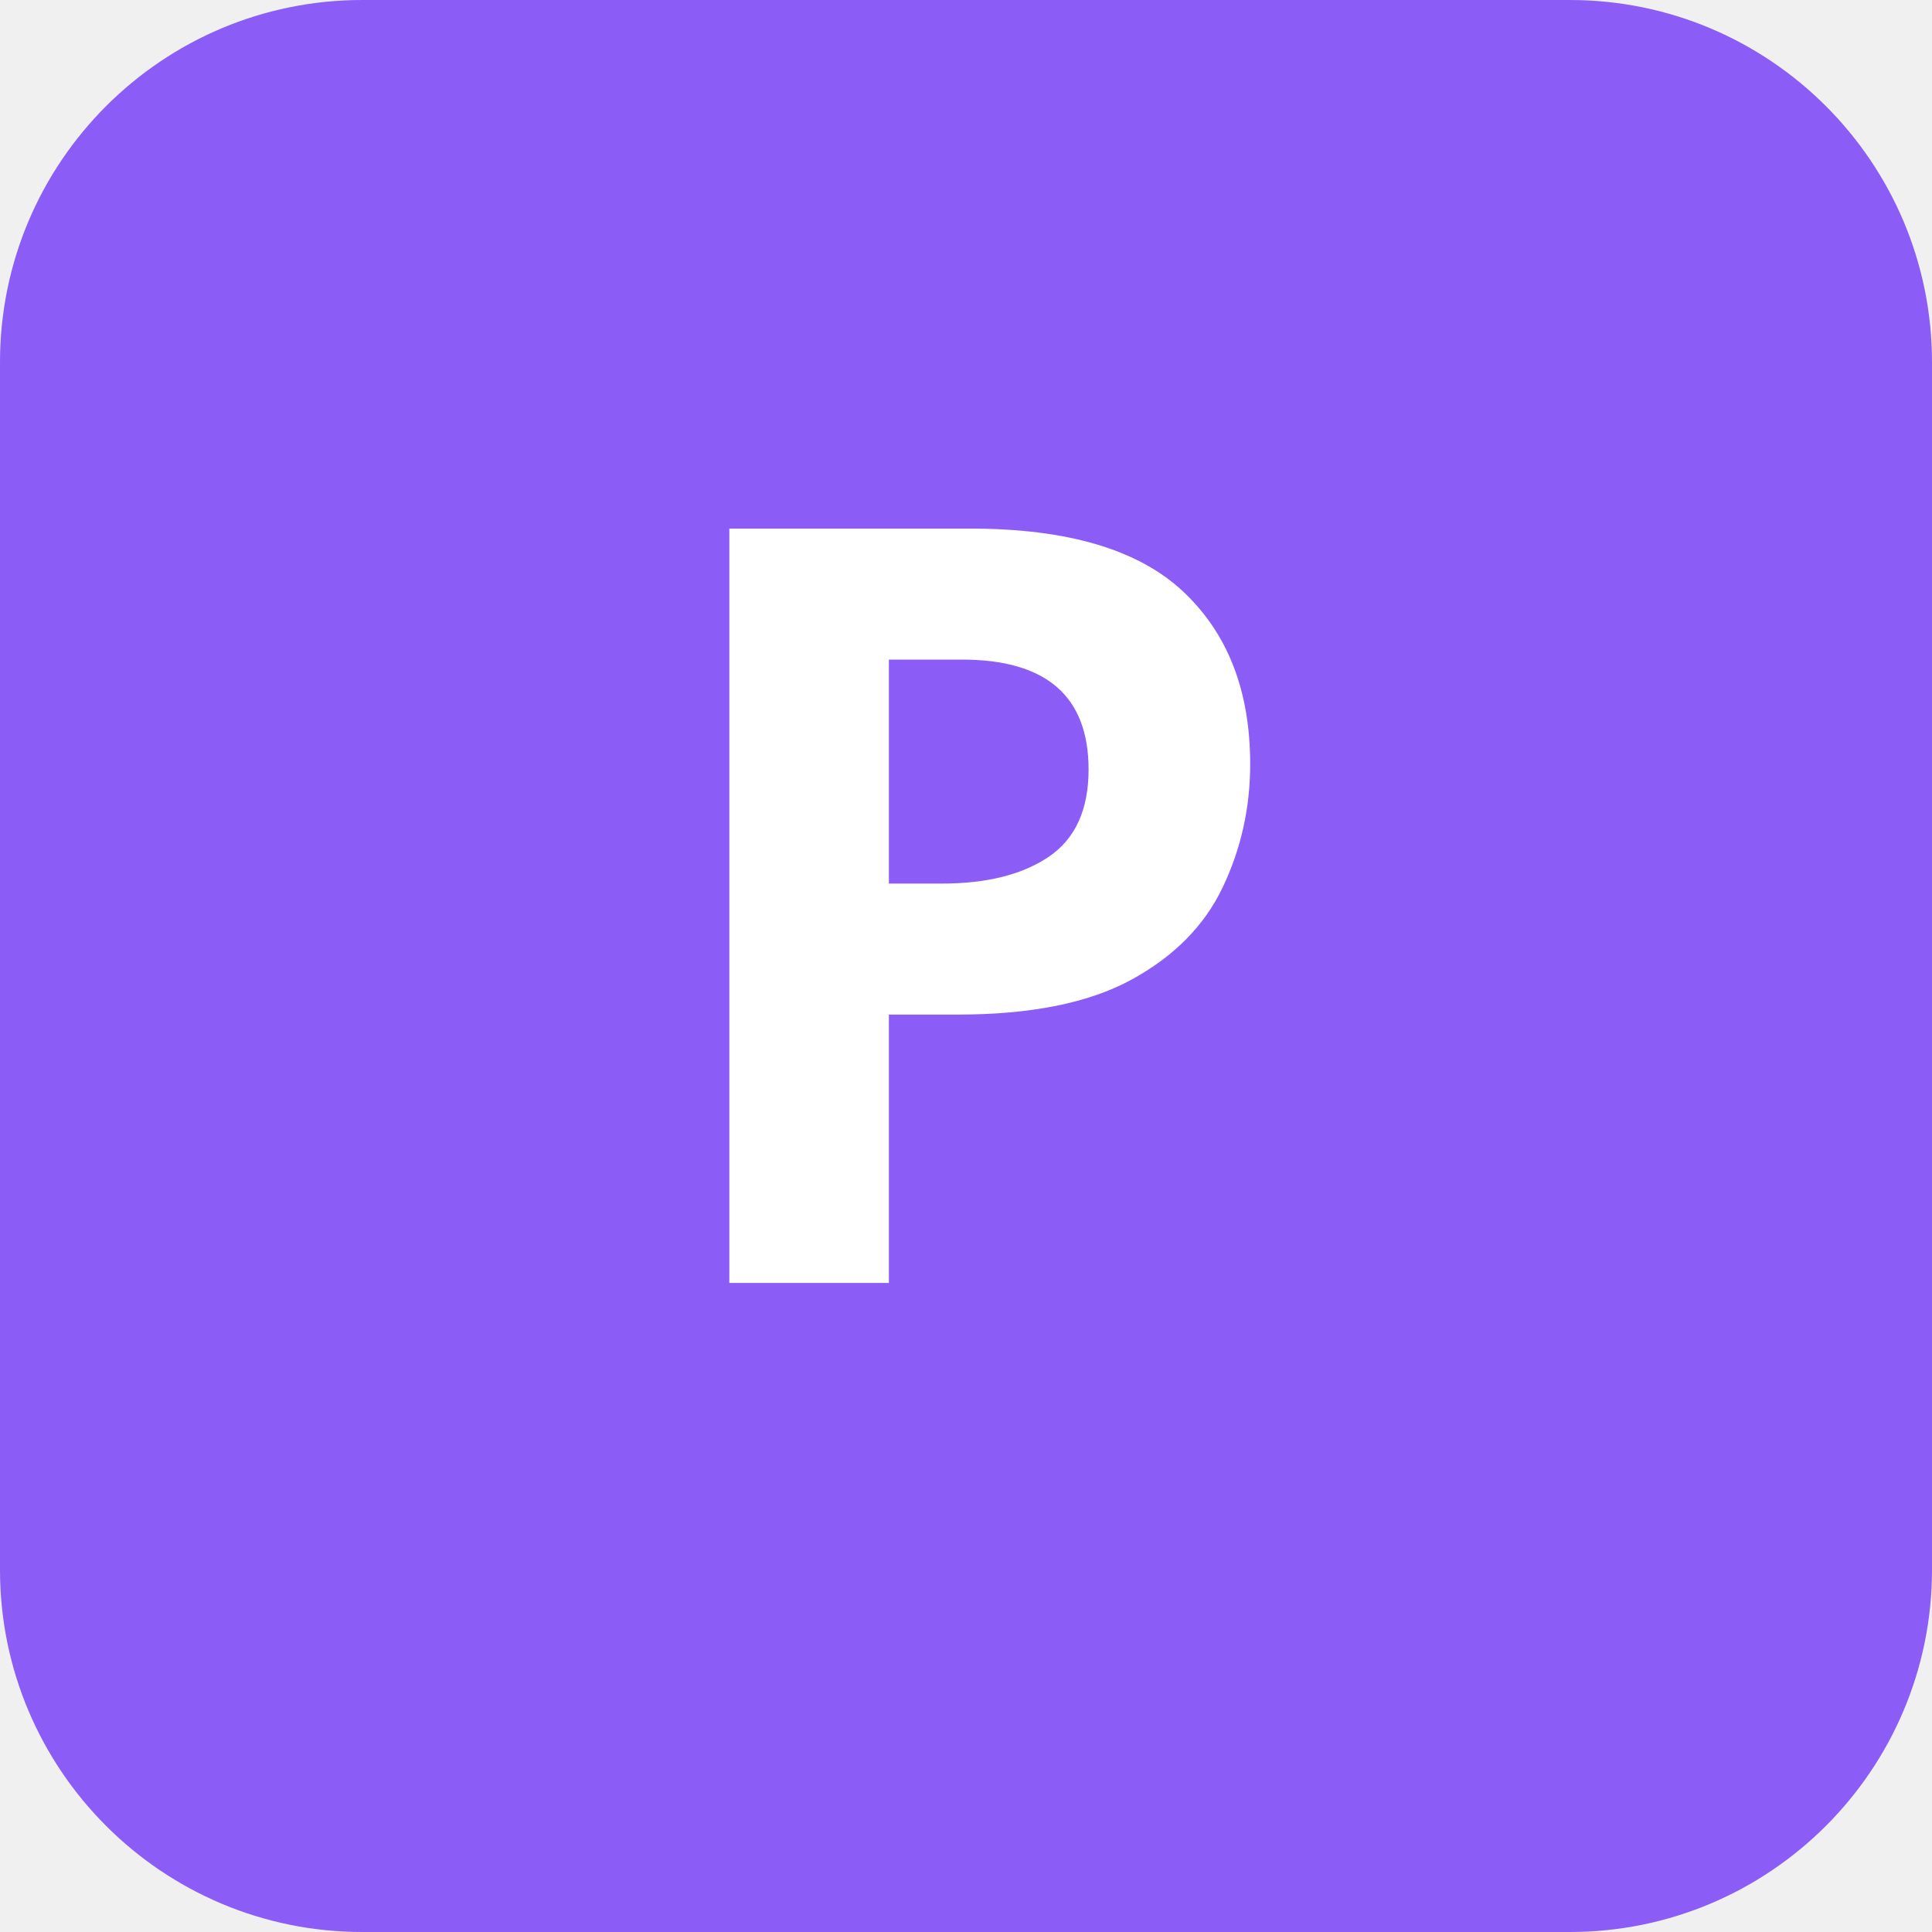
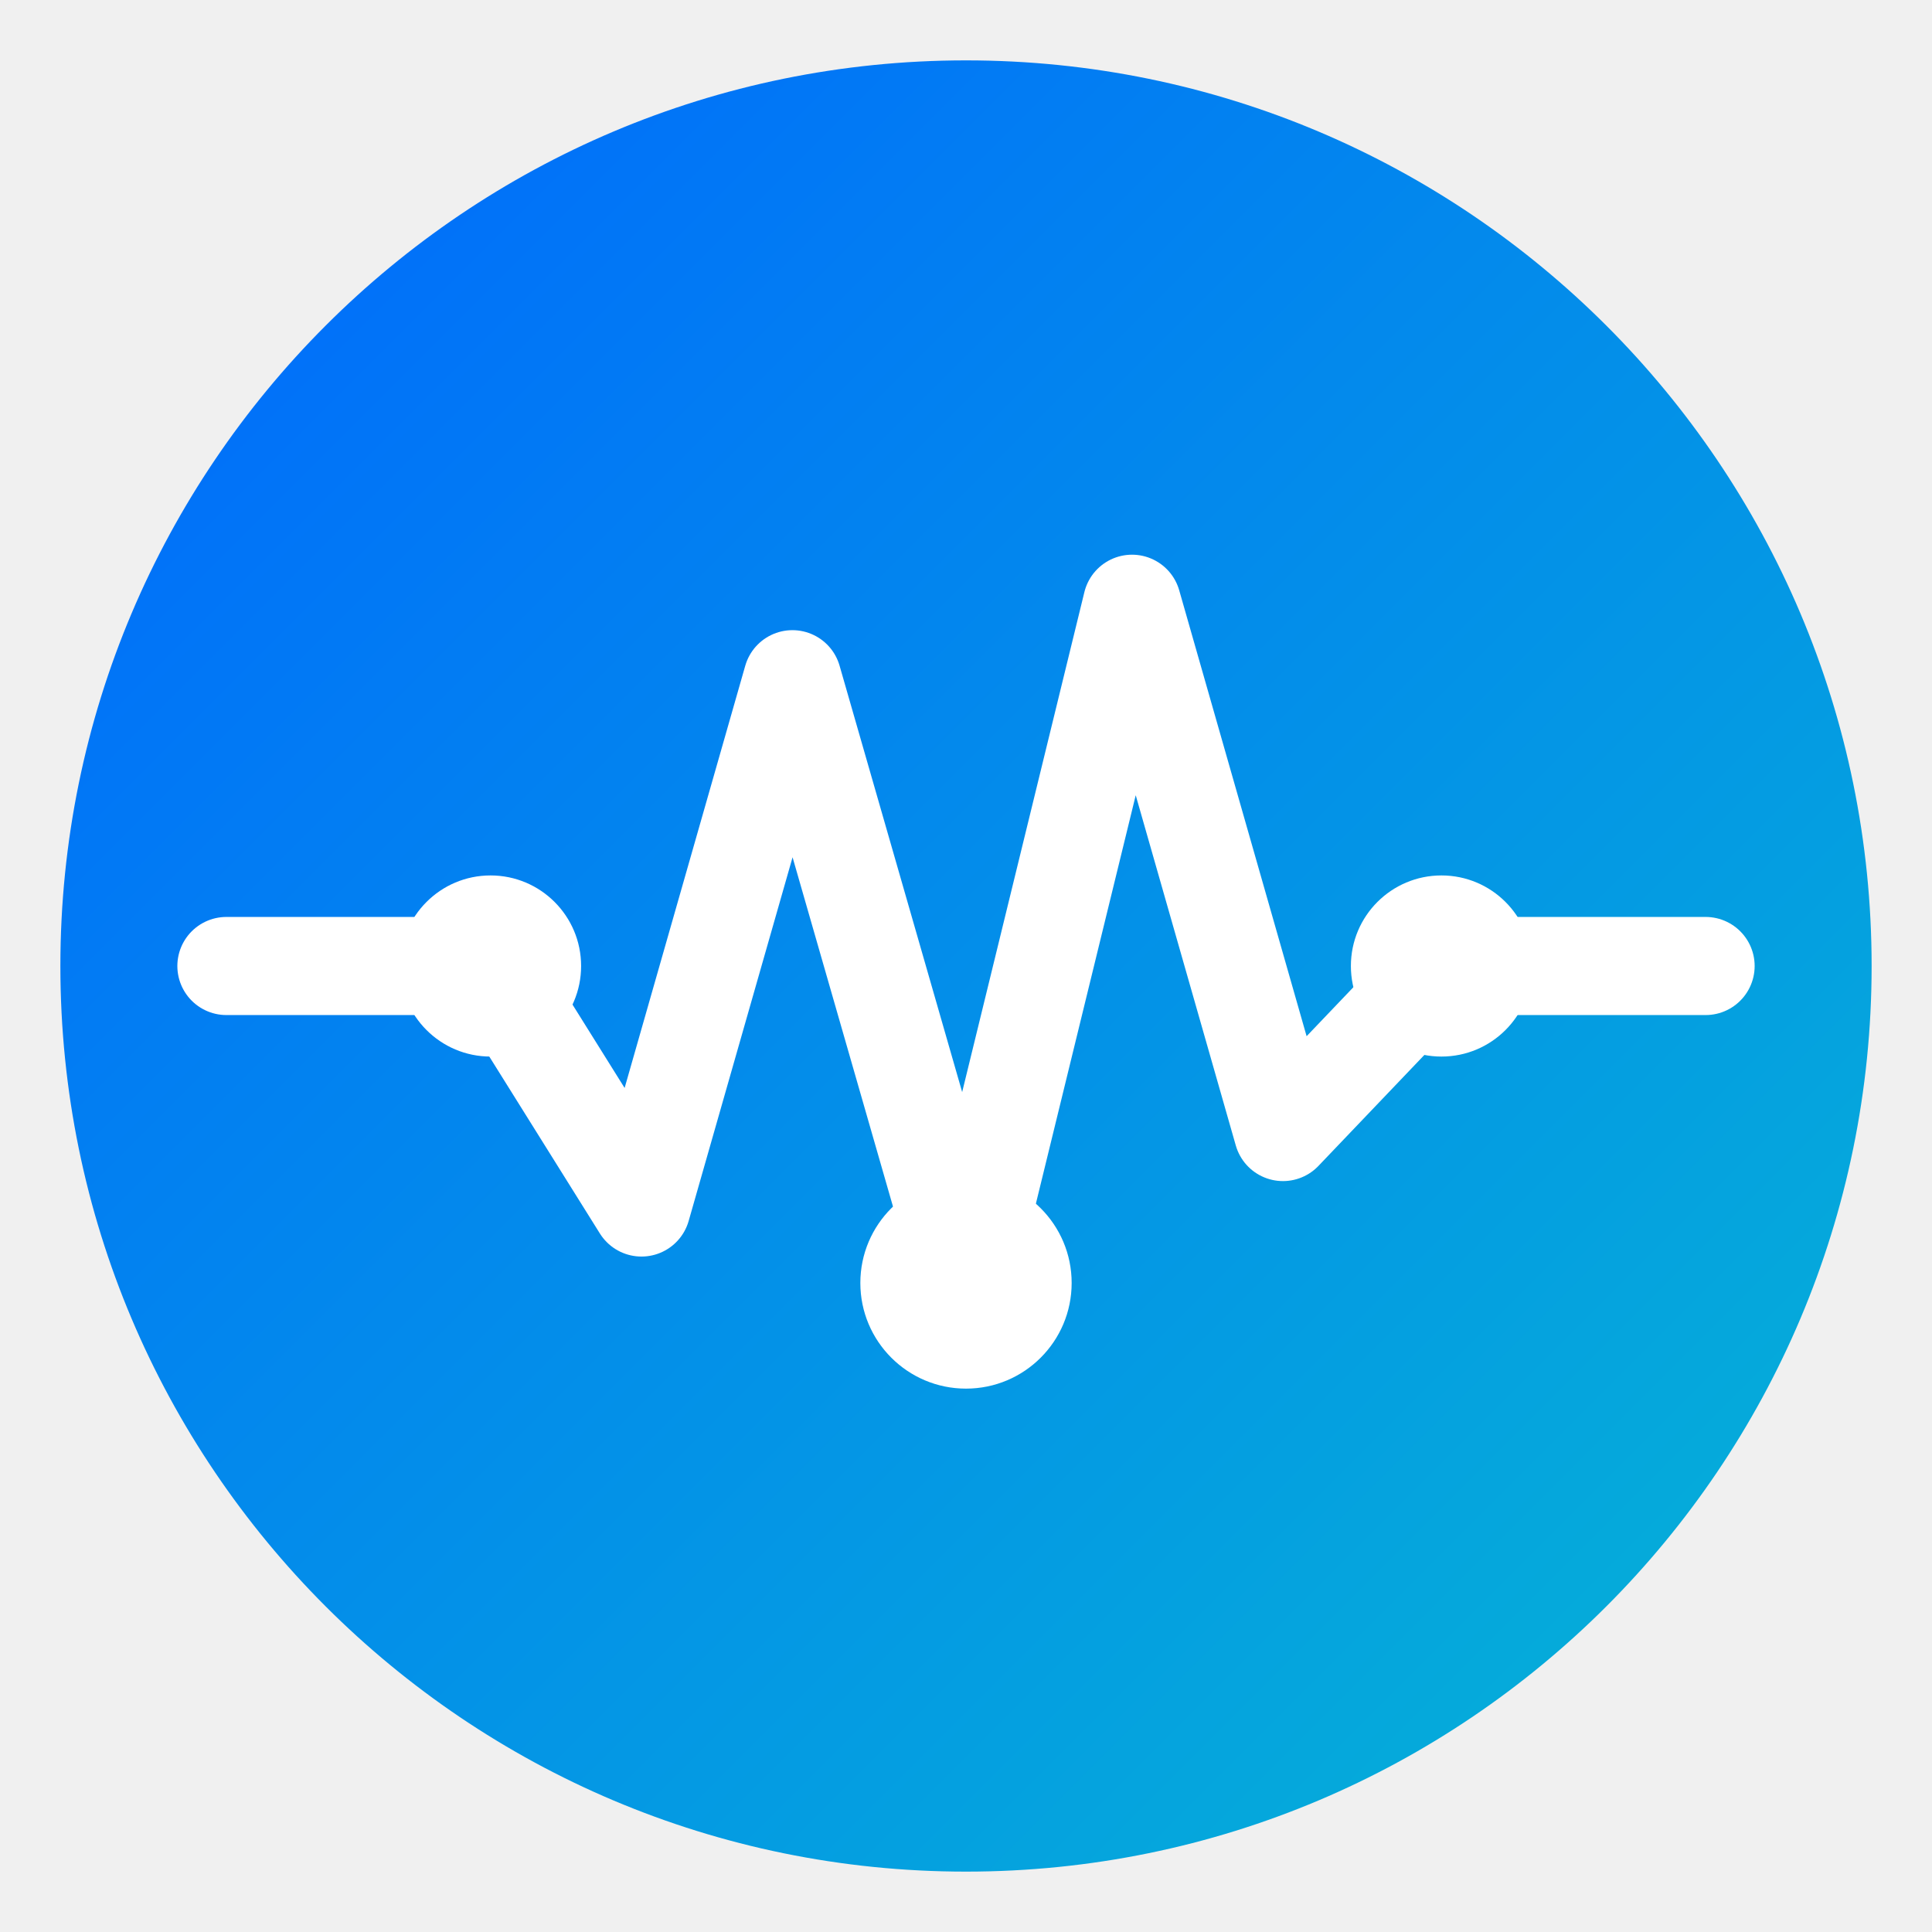
<svg xmlns="http://www.w3.org/2000/svg" viewBox="0 0 512 512">
-   <rect width="512" height="512" rx="96" fill="#8b5cf6" />
-   <text x="256" y="340" font-family="sans-serif" font-size="280" font-weight="bold" fill="white" text-anchor="middle">P</text>
+   <defs>
+     <linearGradient id="g" x1="0%" y1="0%" x2="100%" y2="100%">
+       <stop offset="0%" stop-color="#0066FF" />
+       <stop offset="100%" stop-color="#06B6D4" />
+     </linearGradient>
+   </defs>
+   <circle cx="256" cy="256" r="240" fill="url(#g)" />
+   <path d="M60,256 L130,256 L170,320 L210,180 L256,340 L300,160 L340,300 L382,256 L452,256" stroke="white" stroke-width="26" fill="none" stroke-linecap="round" stroke-linejoin="round" />
+   <circle cx="130" cy="256" r="24" fill="white" />
+   <circle cx="256" cy="340" r="28" fill="white" />
+   <circle cx="382" cy="256" r="24" fill="white" />
</svg>
